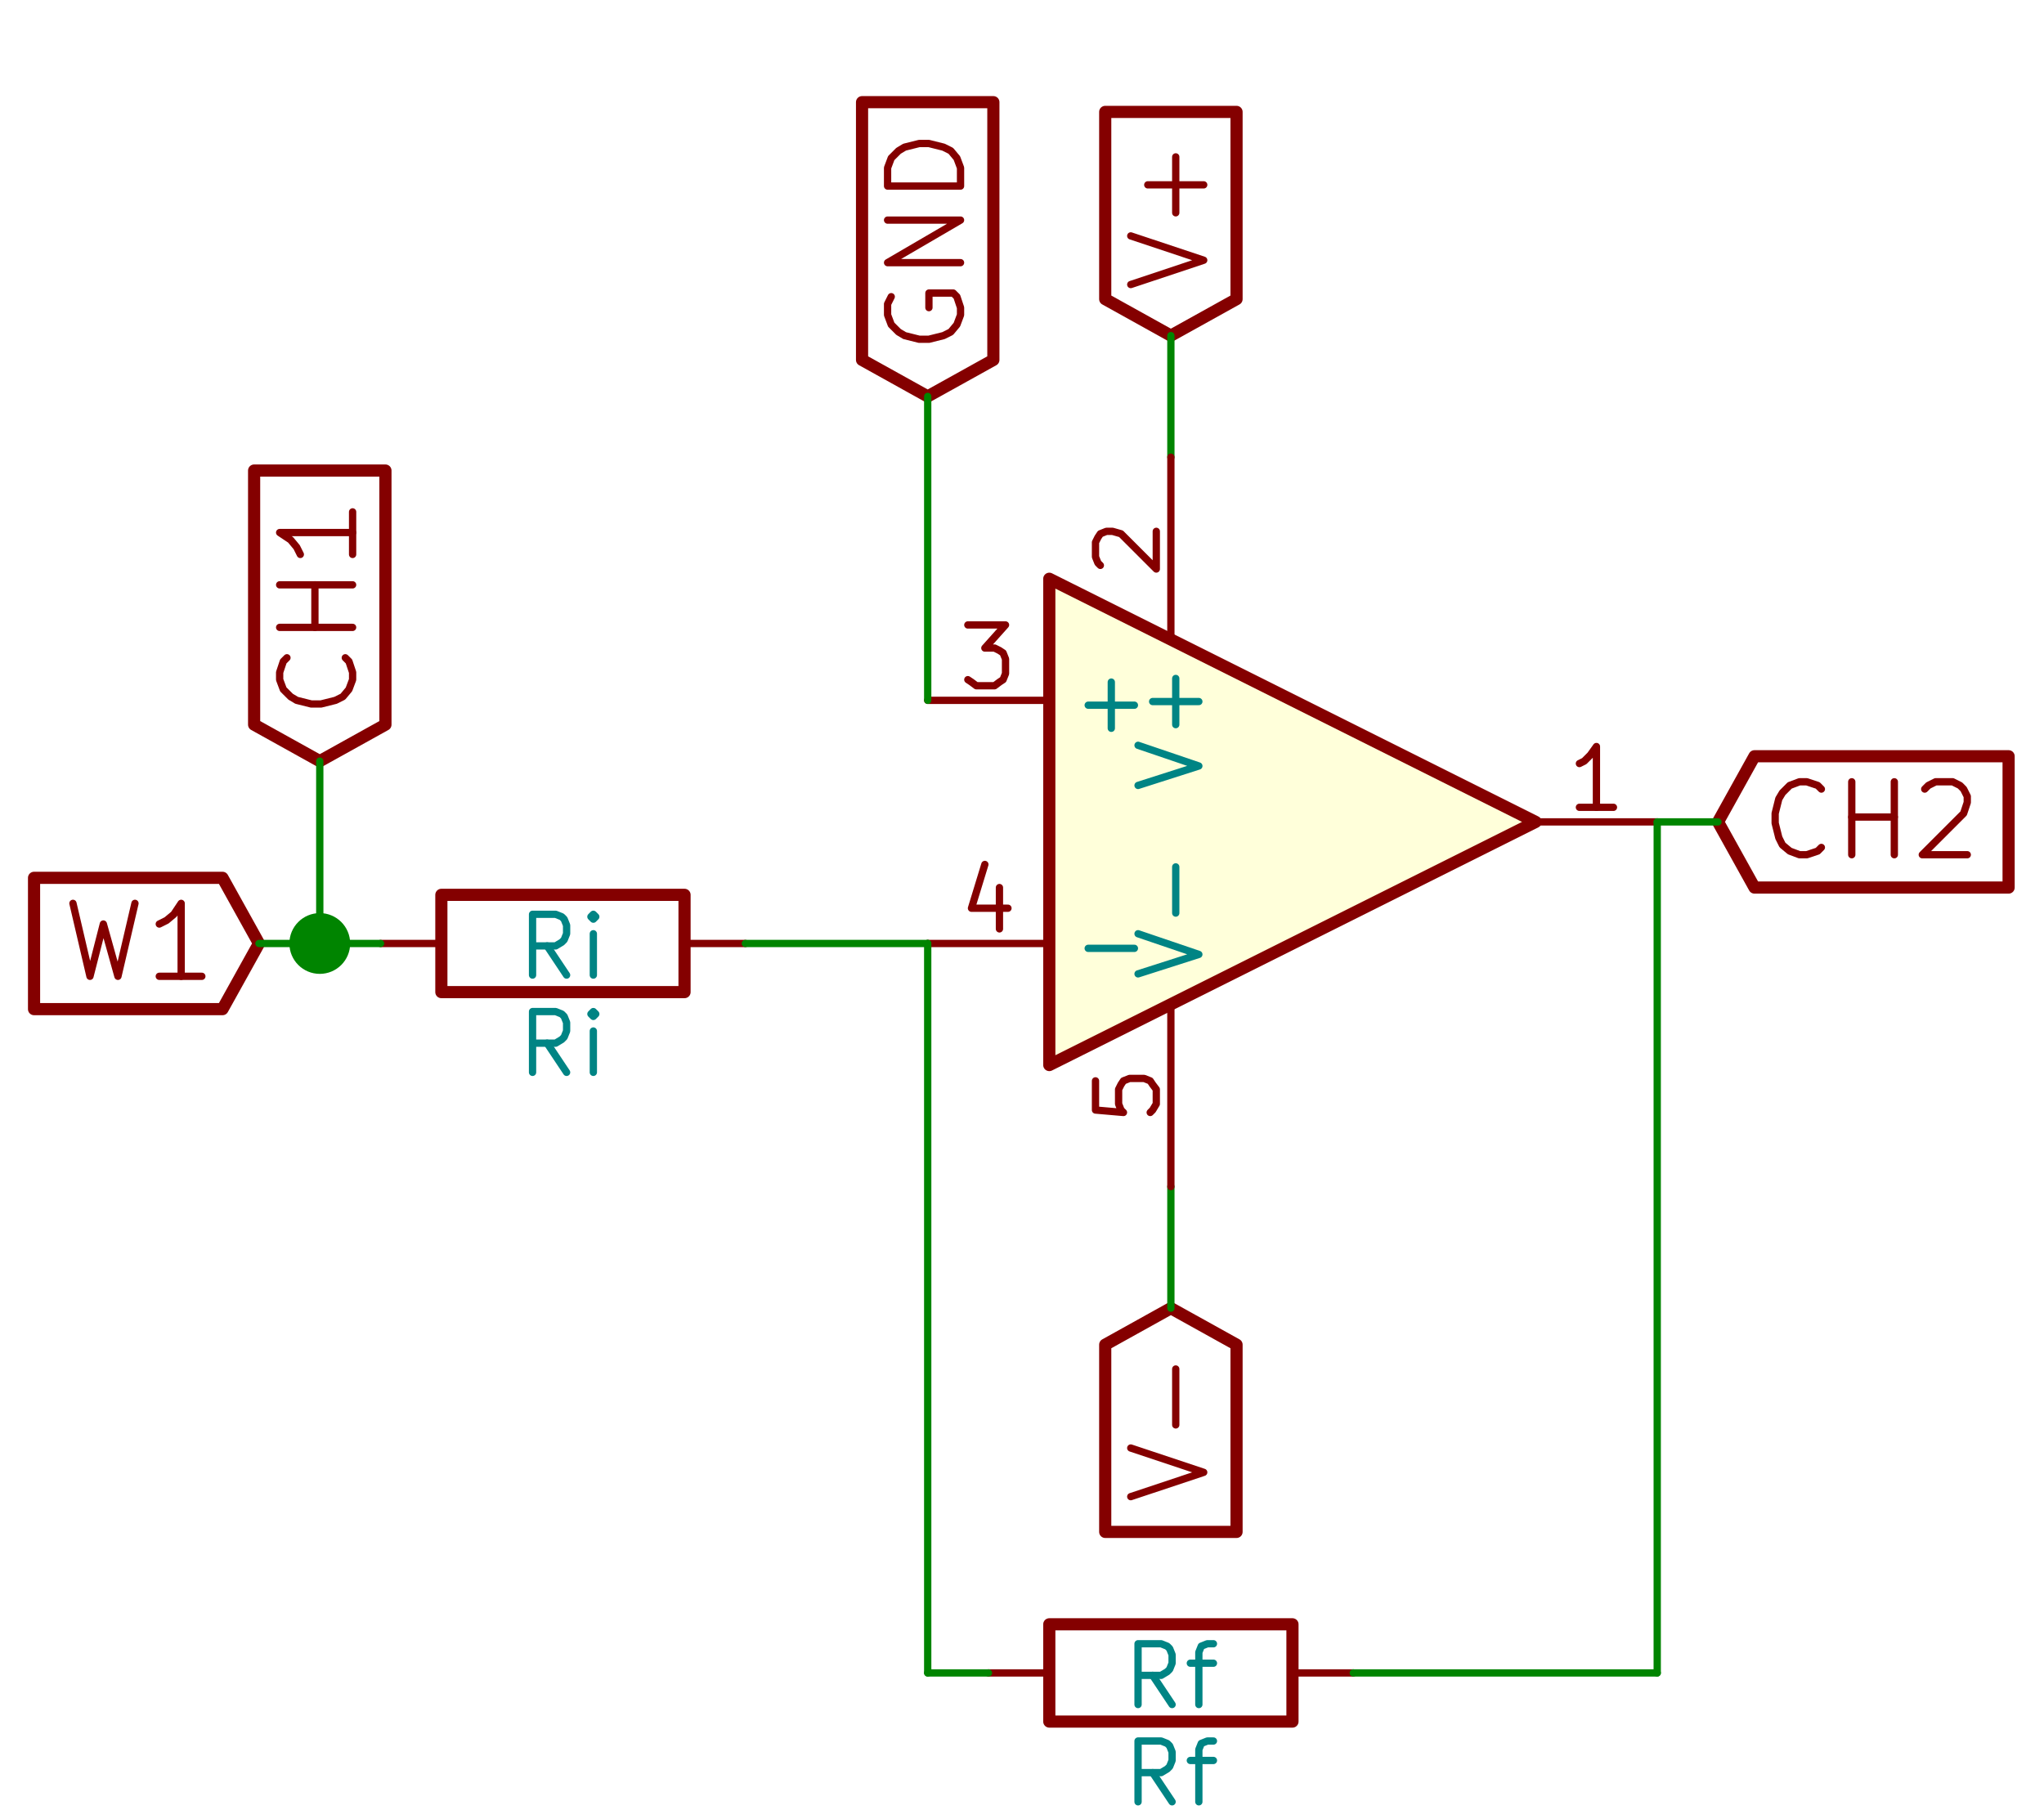
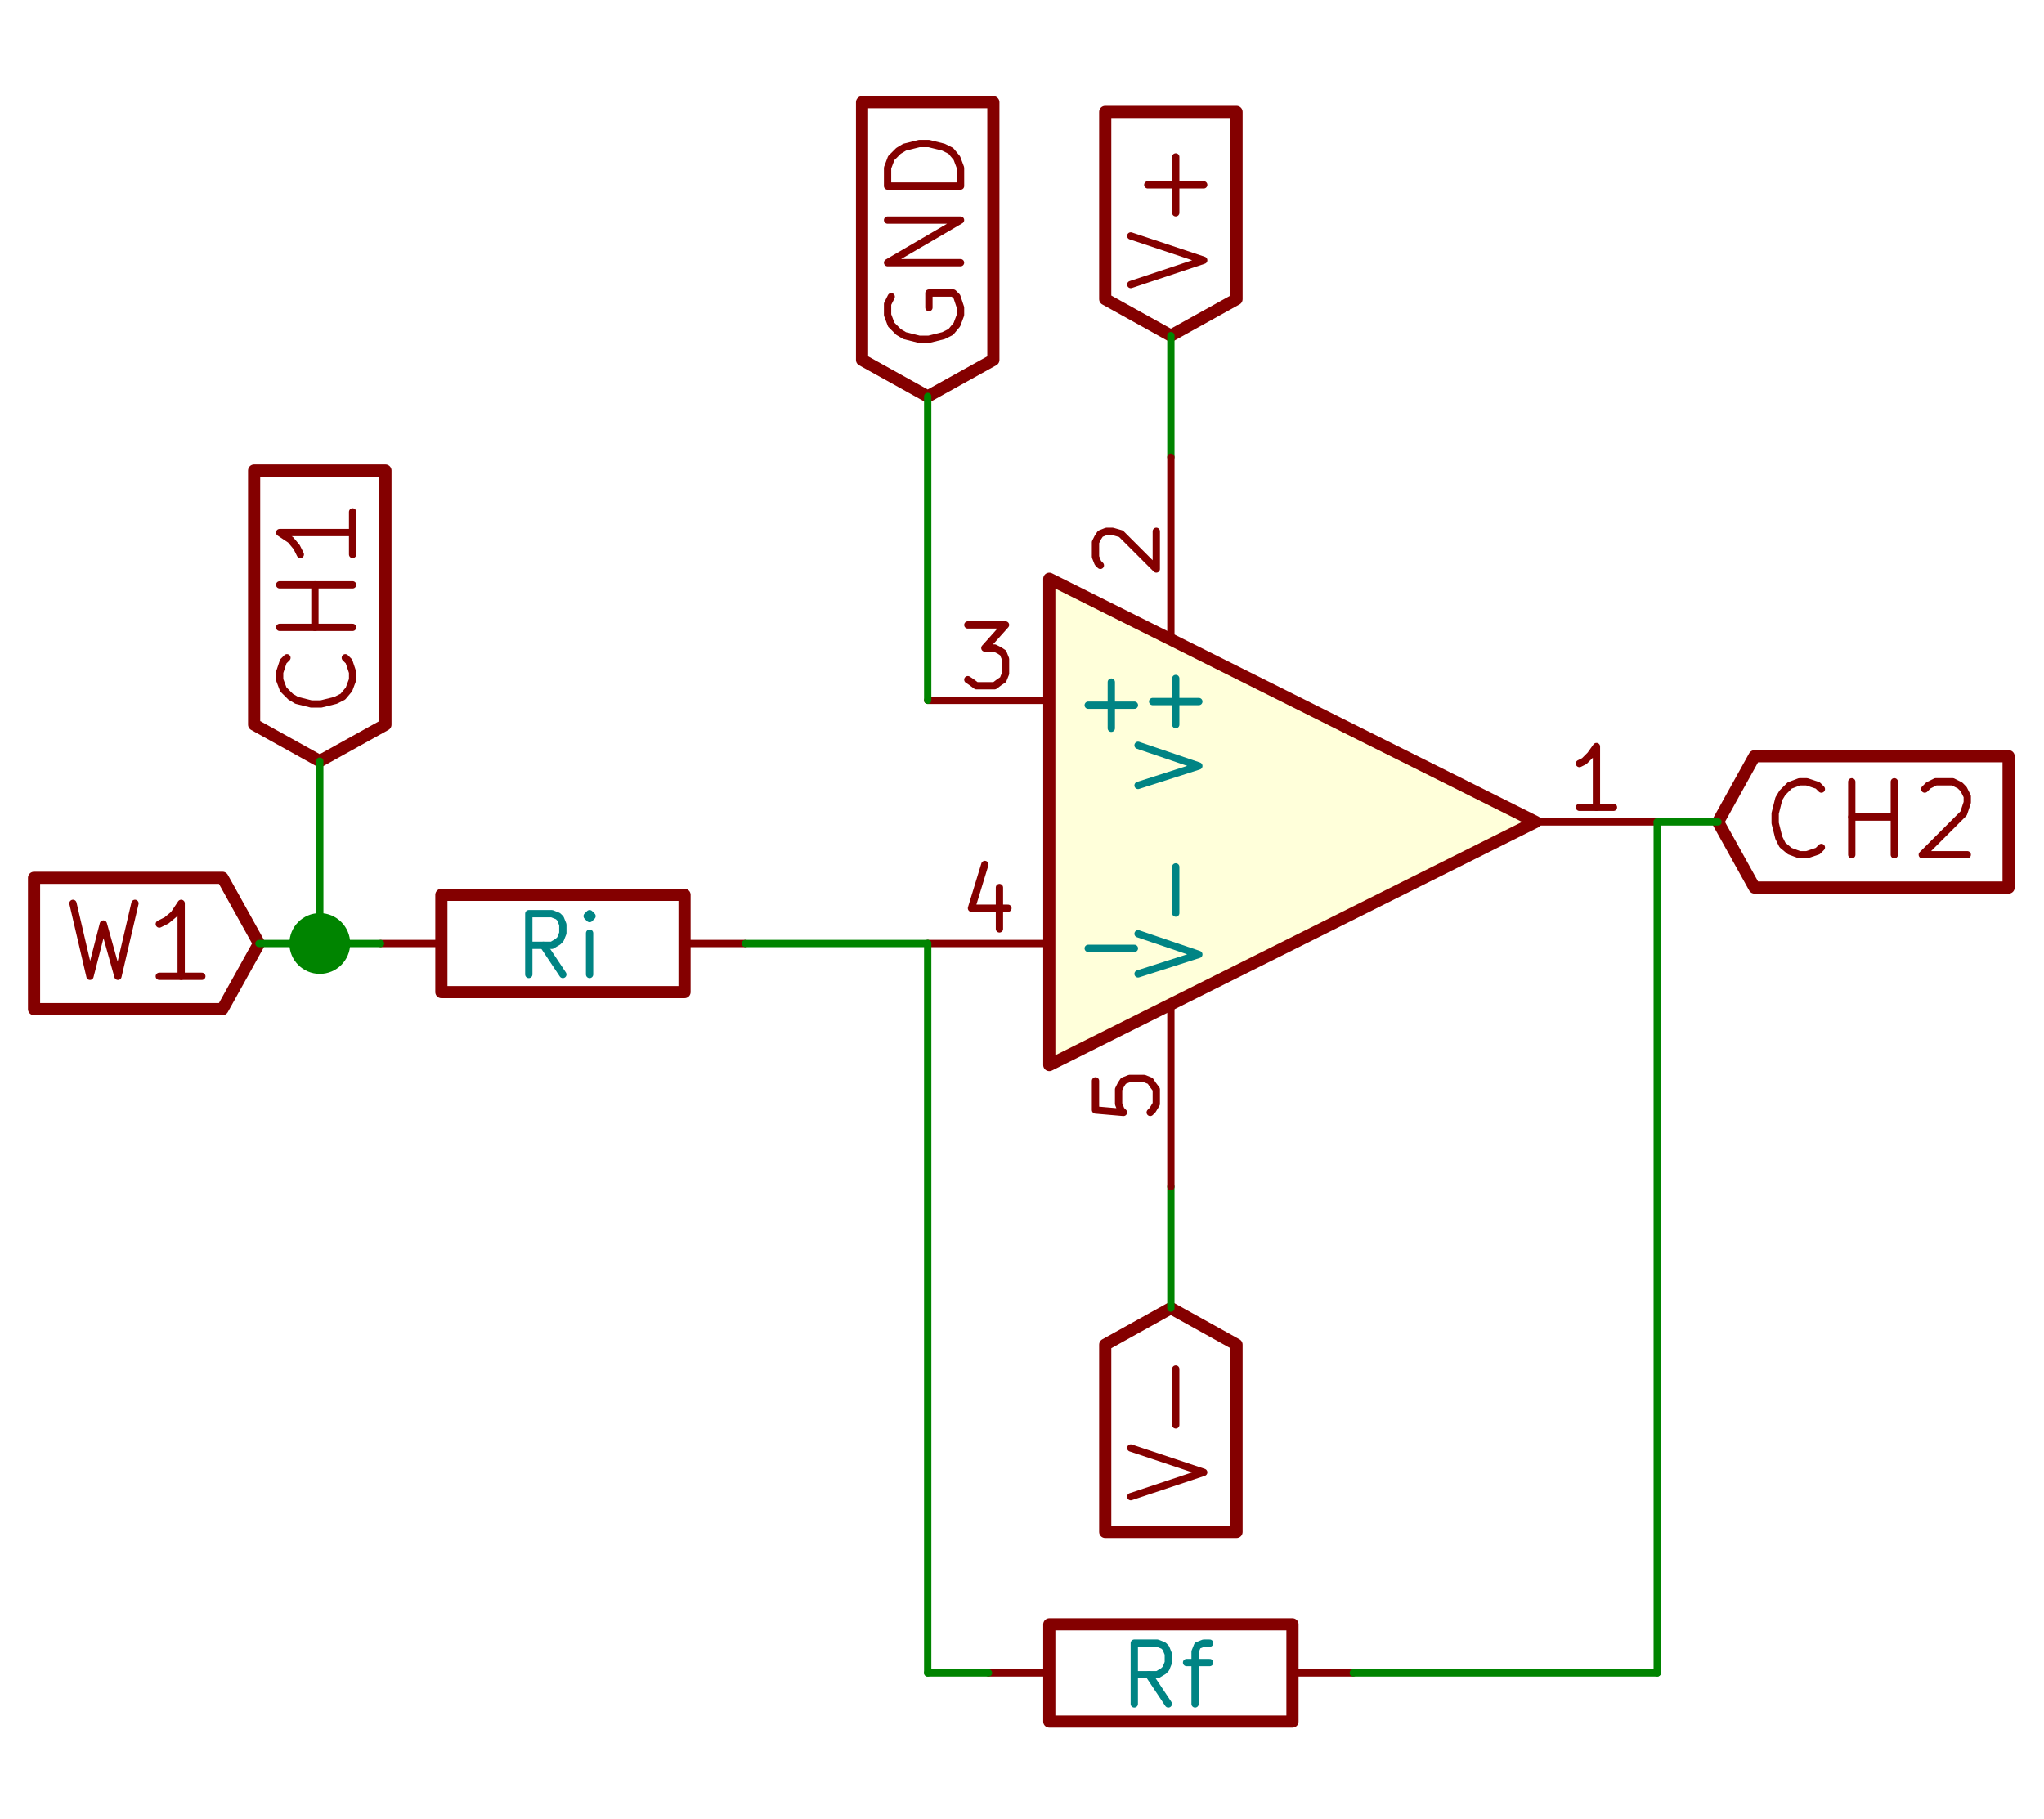
<svg xmlns="http://www.w3.org/2000/svg" version="1.1" width="42.7mm" height="38.001mm" viewBox="0 0 16811.114 14960.92" id="svg832">
  <defs id="defs836" />
  <g style="fill:#000000;fill-opacity:1;stroke:#000000;stroke-linecap:round;stroke-linejoin:round;stroke-opacity:1" id="g6" transform="translate(0,-67719.079)" />
  <g style="fill:#000000;fill-opacity:0;stroke:#000000;stroke-width:-10;stroke-linecap:round;stroke-linejoin:round;stroke-opacity:1" id="g8" transform="translate(0,-67719.079)" />
  <g style="fill:#840000;fill-opacity:0;stroke:#840000;stroke-width:-10;stroke-linecap:round;stroke-linejoin:round;stroke-opacity:1" id="g10" transform="translate(0,-67719.079)" />
  <g style="fill:#840000;fill-opacity:0;stroke:#840000;stroke-width:100;stroke-linecap:round;stroke-linejoin:round;stroke-opacity:1" id="g12" transform="translate(0,-67719.079)" />
  <g style="fill:#840000;fill-opacity:0;stroke:#840000;stroke-width:100;stroke-linecap:round;stroke-linejoin:round;stroke-opacity:1" id="g18" transform="translate(0,-67719.079)" />
  <g style="fill:#840000;fill-opacity:0;stroke:#840000;stroke-width:100;stroke-linecap:round;stroke-linejoin:round;stroke-opacity:1" id="g24" transform="translate(0,-67719.079)" />
  <g style="fill:#840000;fill-opacity:0;stroke:#840000;stroke-width:100;stroke-linecap:round;stroke-linejoin:round;stroke-opacity:1" id="g30" transform="translate(0,-67719.079)" />
  <g style="fill:#840000;fill-opacity:0;stroke:#840000;stroke-width:100;stroke-linecap:round;stroke-linejoin:round;stroke-opacity:1" id="g36" transform="translate(0,-67719.079)" />
  <g style="fill:#840000;fill-opacity:0;stroke:#840000;stroke-width:100;stroke-linecap:round;stroke-linejoin:round;stroke-opacity:1" id="g42" transform="translate(0,-67719.079)" />
  <g style="fill:#840000;fill-opacity:0;stroke:#840000;stroke-width:100;stroke-linecap:round;stroke-linejoin:round;stroke-opacity:1" id="g48" transform="translate(0,-67719.079)" />
  <g style="fill:#840000;fill-opacity:0;stroke:#840000;stroke-width:100;stroke-linecap:round;stroke-linejoin:round;stroke-opacity:1" id="g54" transform="translate(0,-67719.079)" />
  <g style="fill:#840000;fill-opacity:0;stroke:#840000;stroke-width:100;stroke-linecap:round;stroke-linejoin:round;stroke-opacity:1" id="g60" transform="translate(0,-67719.079)" />
  <g style="fill:#840000;fill-opacity:0;stroke:#840000;stroke-width:100;stroke-linecap:round;stroke-linejoin:round;stroke-opacity:1" id="g68" transform="translate(0,-67719.079)" />
  <g style="fill:#840000;fill-opacity:0;stroke:#840000;stroke-width:100;stroke-linecap:round;stroke-linejoin:round;stroke-opacity:1" id="g74" transform="translate(0,-67719.079)" />
  <g style="fill:#840000;fill-opacity:0;stroke:#840000;stroke-width:100;stroke-linecap:round;stroke-linejoin:round;stroke-opacity:1" id="g80" transform="translate(0,-67719.079)" />
  <g style="fill:#840000;fill-opacity:0;stroke:#840000;stroke-width:100;stroke-linecap:round;stroke-linejoin:round;stroke-opacity:1" id="g88" transform="translate(0,-67719.079)" />
  <g style="fill:#840000;fill-opacity:0;stroke:#840000;stroke-width:100;stroke-linecap:round;stroke-linejoin:round;stroke-opacity:1" id="g94" transform="translate(0,-67719.079)" />
  <g style="fill:#840000;fill-opacity:0;stroke:#840000;stroke-width:100;stroke-linecap:round;stroke-linejoin:round;stroke-opacity:1" id="g100" transform="translate(0,-67719.079)" />
  <g style="fill:#840000;fill-opacity:0;stroke:#840000;stroke-width:100;stroke-linecap:round;stroke-linejoin:round;stroke-opacity:1" id="g106" transform="translate(0,-67719.079)" />
  <g style="fill:#840000;fill-opacity:0;stroke:#840000;stroke-width:100;stroke-linecap:round;stroke-linejoin:round;stroke-opacity:1" id="g112" transform="translate(0,-67719.079)" />
  <g style="fill:#840000;fill-opacity:0;stroke:#840000;stroke-width:100;stroke-linecap:round;stroke-linejoin:round;stroke-opacity:1" id="g118" transform="translate(0,-67719.079)" />
  <g style="fill:#840000;fill-opacity:0;stroke:#840000;stroke-width:100;stroke-linecap:round;stroke-linejoin:round;stroke-opacity:1" id="g124" transform="translate(0,-67719.079)" />
  <g style="fill:#840000;fill-opacity:0;stroke:#840000;stroke-width:100;stroke-linecap:round;stroke-linejoin:round;stroke-opacity:1" id="g130" transform="translate(0,-67719.079)" />
  <g style="fill:#840000;fill-opacity:0;stroke:#840000;stroke-width:100;stroke-linecap:round;stroke-linejoin:round;stroke-opacity:1" id="g138" transform="translate(0,-67719.079)" />
  <g style="fill:#840000;fill-opacity:0;stroke:#840000;stroke-width:100;stroke-linecap:round;stroke-linejoin:round;stroke-opacity:1" id="g144" transform="translate(0,-67719.079)" />
  <g style="fill:#840000;fill-opacity:0;stroke:#840000;stroke-width:100;stroke-linecap:round;stroke-linejoin:round;stroke-opacity:1" id="g150" transform="translate(0,-67719.079)" />
  <g style="fill:#840000;fill-opacity:0;stroke:#840000;stroke-width:100;stroke-linecap:round;stroke-linejoin:round;stroke-opacity:1" id="g158" transform="translate(0,-67719.079)" />
  <g style="fill:#840000;fill-opacity:0;stroke:#840000;stroke-width:100;stroke-linecap:round;stroke-linejoin:round;stroke-opacity:1" id="g164" transform="translate(0,-67719.079)" />
  <g style="fill:#840000;fill-opacity:0;stroke:#840000;stroke-width:100;stroke-linecap:round;stroke-linejoin:round;stroke-opacity:1" id="g170" transform="translate(0,-67719.079)" />
  <g style="fill:#840000;fill-opacity:0;stroke:#840000;stroke-width:100;stroke-linecap:round;stroke-linejoin:round;stroke-opacity:1" id="g176" transform="translate(0,-67719.079)" />
  <g style="fill:#840000;fill-opacity:0;stroke:#840000;stroke-width:100;stroke-linecap:round;stroke-linejoin:round;stroke-opacity:1" id="g182" transform="translate(0,-67719.079)" />
  <g style="fill:#840000;fill-opacity:0;stroke:#840000;stroke-width:100;stroke-linecap:round;stroke-linejoin:round;stroke-opacity:1" id="g188" transform="translate(0,-67719.079)" />
  <g style="fill:#840000;fill-opacity:0;stroke:#840000;stroke-width:100;stroke-linecap:round;stroke-linejoin:round;stroke-opacity:1" id="g196" transform="translate(0,-67719.079)" />
  <g style="fill:#840000;fill-opacity:0;stroke:#840000;stroke-width:100;stroke-linecap:round;stroke-linejoin:round;stroke-opacity:1" id="g202" transform="translate(0,-67719.079)" />
  <g style="fill:#840000;fill-opacity:0;stroke:#840000;stroke-width:100;stroke-linecap:round;stroke-linejoin:round;stroke-opacity:1" id="g208" transform="translate(0,-67719.079)" />
  <g style="fill:#840000;fill-opacity:0;stroke:#840000;stroke-width:100;stroke-linecap:round;stroke-linejoin:round;stroke-opacity:1" id="g214" transform="translate(0,-67719.079)" />
  <g style="fill:#840000;fill-opacity:0;stroke:#840000;stroke-width:100;stroke-linecap:round;stroke-linejoin:round;stroke-opacity:1" id="g220" transform="translate(0,-67719.079)" />
  <g style="fill:#840000;fill-opacity:0;stroke:#840000;stroke-width:100;stroke-linecap:round;stroke-linejoin:round;stroke-opacity:1" id="g226" transform="translate(0,-67719.079)" />
  <g style="fill:#840000;fill-opacity:0;stroke:#840000;stroke-width:100;stroke-linecap:round;stroke-linejoin:round;stroke-opacity:1" id="g232" transform="translate(0,-67719.079)" />
  <g style="fill:#840000;fill-opacity:0;stroke:#840000;stroke-width:100;stroke-linecap:round;stroke-linejoin:round;stroke-opacity:1" id="g240" transform="translate(0,-67719.079)" />
  <g style="fill:#840000;fill-opacity:0;stroke:#840000;stroke-width:100;stroke-linecap:round;stroke-linejoin:round;stroke-opacity:1" id="g246" transform="translate(0,-67719.079)" />
  <g style="fill:#840000;fill-opacity:0;stroke:#840000;stroke-width:100;stroke-linecap:round;stroke-linejoin:round;stroke-opacity:1" id="g252" transform="translate(0,-67719.079)" />
  <g style="fill:#840000;fill-opacity:0;stroke:#840000;stroke-width:100;stroke-linecap:round;stroke-linejoin:round;stroke-opacity:1" id="g258" transform="translate(0,-67719.079)" />
  <g style="fill:#840000;fill-opacity:0;stroke:#840000;stroke-width:100;stroke-linecap:round;stroke-linejoin:round;stroke-opacity:1" id="g278" transform="translate(0,-67719.079)" />
  <g style="fill:#840000;fill-opacity:0;stroke:#840000;stroke-width:100;stroke-linecap:round;stroke-linejoin:round;stroke-opacity:1" id="g284" transform="translate(0,-67719.079)" />
  <g style="fill:#840000;fill-opacity:0;stroke:#840000;stroke-width:100;stroke-linecap:round;stroke-linejoin:round;stroke-opacity:1" id="g356" transform="translate(0,-67719.079)" />
  <g style="fill:#840000;fill-opacity:0;stroke:#840000;stroke-width:100;stroke-linecap:round;stroke-linejoin:round;stroke-opacity:1" id="g362" transform="translate(0,-67719.079)" />
  <g style="fill:#840000;fill-opacity:0;stroke:#840000;stroke-width:100;stroke-linecap:round;stroke-linejoin:round;stroke-opacity:1" id="g378" transform="translate(0,-67719.079)" />
  <g style="fill:#840000;fill-opacity:0;stroke:#840000;stroke-width:100;stroke-linecap:round;stroke-linejoin:round;stroke-opacity:1" id="g404" transform="translate(0,-67719.079)" />
  <g style="fill:#840000;fill-opacity:0;stroke:#840000;stroke-width:100;stroke-linecap:round;stroke-linejoin:round;stroke-opacity:1" id="g428" transform="translate(0,-67719.079)" />
  <g style="fill:#840000;fill-opacity:0;stroke:#840000;stroke-width:100;stroke-linecap:round;stroke-linejoin:round;stroke-opacity:1" id="g434" transform="translate(0,-67719.079)" />
  <g style="fill:#840000;fill-opacity:0;stroke:#840000;stroke-width:100;stroke-linecap:round;stroke-linejoin:round;stroke-opacity:1" id="g458" transform="translate(0,-67719.079)" />
  <g style="fill:#840000;fill-opacity:0;stroke:#840000;stroke-width:100;stroke-linecap:round;stroke-linejoin:round;stroke-opacity:1" id="g500" transform="translate(0,-67719.079)" />
  <g style="fill:#840000;fill-opacity:0;stroke:#840000;stroke-width:100;stroke-linecap:round;stroke-linejoin:round;stroke-opacity:1" id="g506" transform="translate(0,-67719.079)" />
  <g style="fill:#840000;fill-opacity:0;stroke:#840000;stroke-width:100;stroke-linecap:round;stroke-linejoin:round;stroke-opacity:1" id="g530" transform="translate(0,-67719.079)" />
  <g style="fill:#840000;fill-opacity:0;stroke:#840000;stroke-width:100;stroke-linecap:round;stroke-linejoin:round;stroke-opacity:1" id="g536" transform="translate(0,-67719.079)" />
  <g style="fill:#840000;fill-opacity:0;stroke:#840000;stroke-width:60;stroke-linecap:round;stroke-linejoin:round;stroke-opacity:1" id="g550" transform="translate(0,-67719.079)" />
  <g style="fill:#840000;fill-opacity:0;stroke:#840000;stroke-width:60;stroke-linecap:round;stroke-linejoin:round;stroke-opacity:1" id="g598" transform="translate(0,-67719.079)" />
  <g style="fill:#008400;fill-opacity:0;stroke:#008400;stroke-width:0;stroke-linecap:round;stroke-linejoin:round;stroke-opacity:1" id="g604" transform="translate(0,-67719.079)" />
  <g style="fill:#840000;fill-opacity:0;stroke:#840000;stroke-width:0;stroke-linecap:round;stroke-linejoin:round;stroke-opacity:1" id="g606" transform="translate(0,-67719.079)" />
  <g style="fill:#ffffc2;fill-opacity:0;stroke:#ffffc2;stroke-width:0;stroke-linecap:round;stroke-linejoin:round;stroke-opacity:1" id="g608" transform="translate(0,-67719.079)" />
  <g style="fill:#840000;fill-opacity:0.6;stroke:#840000;stroke-width:0;stroke-linecap:round;stroke-linejoin:round;stroke-opacity:1" id="g614" transform="translate(0,-67719.079)" />
  <g style="fill:#840000;fill-opacity:0;stroke:#840000;stroke-width:0;stroke-linecap:round;stroke-linejoin:round;stroke-opacity:1" id="g720" transform="translate(0,-67719.079)" />
  <g style="fill:#008484;fill-opacity:0;stroke:#008484;stroke-width:0;stroke-linecap:round;stroke-linejoin:round;stroke-opacity:1" id="g750" transform="translate(0,-67719.079)" />
  <g style="fill:#840000;fill-opacity:0;stroke:#840000;stroke-width:0;stroke-linecap:round;stroke-linejoin:round;stroke-opacity:1" id="g752" transform="translate(0,-67719.079)" />
  <g style="fill:#008400;fill-opacity:0;stroke:#008400;stroke-width:0;stroke-linecap:round;stroke-linejoin:round;stroke-opacity:1" id="g798" transform="translate(0,-67719.079)" />
  <g style="fill:#008400;fill-opacity:1;stroke:#008400;stroke-width:60;stroke-linecap:round;stroke-linejoin:round;stroke-opacity:1" id="g804" transform="translate(0,-67719.079)" />
  <g style="fill:#840000;fill-opacity:0;stroke:#840000;stroke-width:60;stroke-linecap:round;stroke-linejoin:round;stroke-opacity:1" id="g826" transform="translate(0,-67719.079)" />
-   <g id="g1241" transform="translate(-14758.027,-9124.892)">
-     <path d="m 24058.063,21435.228 600,-200 -600,-200" id="path540" style="fill:#840000;fill-opacity:0;stroke:#840000;stroke-width:60;stroke-linecap:round;stroke-linejoin:round;stroke-opacity:1" />
-     <path d="m 24428.063,20845.228 v -460" id="path542" style="fill:#840000;fill-opacity:0;stroke:#840000;stroke-width:60;stroke-linecap:round;stroke-linejoin:round;stroke-opacity:1" />
-     <g transform="translate(5388.063,-1114.772)" id="g548" style="fill:#840000;fill-opacity:0;stroke:#840000;stroke-width:100;stroke-linecap:round;stroke-linejoin:round;stroke-opacity:1">
+   <g id="g1202">
+     <path d="m 9300.036,12310.336 600,-200 -600,-200" id="path540" style="fill:#840000;fill-opacity:0;stroke:#840000;stroke-width:60;stroke-linecap:round;stroke-linejoin:round;stroke-opacity:1" />
+     <path d="m 9670.036,11720.336 v -460" id="path542" style="fill:#840000;fill-opacity:0;stroke:#840000;stroke-width:60;stroke-linecap:round;stroke-linejoin:round;stroke-opacity:1" />
+     <g transform="translate(-9369.964,-10239.664)" id="g548" style="fill:#840000;fill-opacity:0;stroke:#840000;stroke-width:100;stroke-linecap:round;stroke-linejoin:round;stroke-opacity:1">
      <polyline id="polyline546" points="19000,21000 18460,21300 18460,22840 19000,22840 19540,22840 19540,21300 19000,21000 " fill="none;" />
    </g>
-     <g transform="translate(5388.063,-1114.772)" id="g554" style="fill:#008400;fill-opacity:0;stroke:#008400;stroke-width:60;stroke-linecap:round;stroke-linejoin:round;stroke-opacity:1">
+     <g transform="translate(-9369.964,-10239.664)" id="g554" style="fill:#008400;fill-opacity:0;stroke:#008400;stroke-width:60;stroke-linecap:round;stroke-linejoin:round;stroke-opacity:1">
      <path id="path552" d="m 19000,20000 v 1000" />
    </g>
-     <g transform="translate(5388.063,-1114.772)" id="g568" style="fill:#840000;fill-opacity:0;stroke:#840000;stroke-width:60;stroke-linecap:round;stroke-linejoin:round;stroke-opacity:1">
-       <path id="path556" d="m 12210,15650 30,30 30,90 v 60 l -30,80 -50,60 -60,30 -120,30 h -80 l -120,-30 -50,-30 -60,-60 -30,-80 v -60 l 30,-90 30,-30" />
-       <path id="path558" d="m 12270,15400 h -600" />
-       <path id="path560" d="m 11960,15400 v -350" />
-       <path id="path562" d="m 12270,15050 h -600" />
-       <path id="path564" d="m 12270,14450 v 350" />
-       <path id="path566" d="m 12270,14620 h -600 l 90,60 50,60 30,60" />
-     </g>
-     <g transform="translate(5388.063,-1114.772)" id="g572" style="fill:#840000;fill-opacity:0;stroke:#840000;stroke-width:100;stroke-linecap:round;stroke-linejoin:round;stroke-opacity:1">
+     <path d="m 2840.036,5410.336 30,30 30,90 v 60 l -30,80 -50,60 -60,30 -120,30 h -80 l -120,-30 -50,-30 -60,-60 -30,-80 v -60 l 30,-90 30,-30" id="path556" style="fill:#840000;fill-opacity:0;stroke:#840000;stroke-width:60;stroke-linecap:round;stroke-linejoin:round;stroke-opacity:1" />
+     <path d="m 2900.036,5160.336 h -600" id="path558" style="fill:#840000;fill-opacity:0;stroke:#840000;stroke-width:60;stroke-linecap:round;stroke-linejoin:round;stroke-opacity:1" />
+     <path d="m 2590.036,5160.336 v -350" id="path560" style="fill:#840000;fill-opacity:0;stroke:#840000;stroke-width:60;stroke-linecap:round;stroke-linejoin:round;stroke-opacity:1" />
+     <path d="m 2900.036,4810.336 h -600" id="path562" style="fill:#840000;fill-opacity:0;stroke:#840000;stroke-width:60;stroke-linecap:round;stroke-linejoin:round;stroke-opacity:1" />
+     <path d="m 2900.036,4210.336 v 350" id="path564" style="fill:#840000;fill-opacity:0;stroke:#840000;stroke-width:60;stroke-linecap:round;stroke-linejoin:round;stroke-opacity:1" />
+     <path d="m 2900.036,4380.336 h -600 l 90,60 50,60 30,60" id="path566" style="fill:#840000;fill-opacity:0;stroke:#840000;stroke-width:60;stroke-linecap:round;stroke-linejoin:round;stroke-opacity:1" />
+     <g transform="translate(-9369.964,-10239.664)" id="g572" style="fill:#840000;fill-opacity:0;stroke:#840000;stroke-width:100;stroke-linecap:round;stroke-linejoin:round;stroke-opacity:1">
      <polyline id="polyline570" points="12000,16500 12540,16200 12540,14110 12000,14110 11460,14110 11460,16200 12000,16500 " fill="none;" />
    </g>
-     <g transform="translate(5388.063,-1114.772)" id="g580" style="fill:#840000;fill-opacity:0;stroke:#840000;stroke-width:60;stroke-linecap:round;stroke-linejoin:round;stroke-opacity:1">
+     <g transform="translate(-9369.964,-10239.664)" id="g580" style="fill:#840000;fill-opacity:0;stroke:#840000;stroke-width:60;stroke-linecap:round;stroke-linejoin:round;stroke-opacity:1">
      <path id="path574" d="m 9970,17670 140,600 110,-430 120,430 140,-600" />
      <path id="path576" d="m 11030,18270 h -350" />
      <path id="path578" d="m 10860,18270 v -600 l -60,90 -60,50 -60,30" />
    </g>
-     <g transform="translate(5388.063,-1114.772)" id="g584" style="fill:#840000;fill-opacity:0;stroke:#840000;stroke-width:100;stroke-linecap:round;stroke-linejoin:round;stroke-opacity:1">
+     <g transform="translate(-9369.964,-10239.664)" id="g584" style="fill:#840000;fill-opacity:0;stroke:#840000;stroke-width:100;stroke-linecap:round;stroke-linejoin:round;stroke-opacity:1">
      <polyline id="polyline582" points="11500,18000 11200,17460 9650,17460 9650,18000 9650,18540 11200,18540 11500,18000 " fill="none;" />
    </g>
-     <g transform="translate(5388.063,-1114.772)" id="g592" style="fill:#840000;fill-opacity:0;stroke:#840000;stroke-width:60;stroke-linecap:round;stroke-linejoin:round;stroke-opacity:1">
+     <g transform="translate(-9369.964,-10239.664)" id="g592" style="fill:#840000;fill-opacity:0;stroke:#840000;stroke-width:60;stroke-linecap:round;stroke-linejoin:round;stroke-opacity:1">
      <path id="path586" d="m 18670,12580 600,-200 -600,-200" />
      <path id="path588" d="m 19040,11990 v -460" />
      <path id="path590" d="m 19270,11760 h -460" />
    </g>
-     <g transform="translate(5388.063,-1114.772)" id="g596" style="fill:#840000;fill-opacity:0;stroke:#840000;stroke-width:100;stroke-linecap:round;stroke-linejoin:round;stroke-opacity:1">
+     <g transform="translate(-9369.964,-10239.664)" id="g596" style="fill:#840000;fill-opacity:0;stroke:#840000;stroke-width:100;stroke-linecap:round;stroke-linejoin:round;stroke-opacity:1">
      <polyline id="polyline594" points="19000,13000 19540,12700 19540,11160 19000,11160 18460,11160 18460,12700 19000,13000 " fill="none;" />
    </g>
-     <g transform="translate(5388.063,-1114.772)" id="g602" style="fill:#008400;fill-opacity:0;stroke:#008400;stroke-width:60;stroke-linecap:round;stroke-linejoin:round;stroke-opacity:1">
+     <g transform="translate(-9369.964,-10239.664)" id="g602" style="fill:#008400;fill-opacity:0;stroke:#008400;stroke-width:60;stroke-linecap:round;stroke-linejoin:round;stroke-opacity:1">
      <path id="path600" d="m 19000,13000 v 1000" />
    </g>
-     <g transform="translate(5388.063,-1114.772)" id="g612" style="fill:#ffffc2;fill-opacity:0.6;stroke:#ffffc2;stroke-width:0;stroke-linecap:round;stroke-linejoin:round;stroke-opacity:1">
+     <g transform="translate(-9369.964,-10239.664)" id="g612" style="fill:#ffffc2;fill-opacity:0.6;stroke:#ffffc2;stroke-width:0;stroke-linecap:round;stroke-linejoin:round;stroke-opacity:1">
      <polyline id="polyline610" points="18000,15000 22000,17000 18000,19000 18000,15000 " style="fill-rule:evenodd" />
    </g>
-     <g transform="translate(5388.063,-1114.772)" id="g618" style="fill:#840000;fill-opacity:0;stroke:#840000;stroke-width:100;stroke-linecap:round;stroke-linejoin:round;stroke-opacity:1">
+     <g transform="translate(-9369.964,-10239.664)" id="g618" style="fill:#840000;fill-opacity:0;stroke:#840000;stroke-width:100;stroke-linecap:round;stroke-linejoin:round;stroke-opacity:1">
      <polyline id="polyline616" points="18000,15000 22000,17000 18000,19000 18000,15000 " fill="none;" />
    </g>
-     <g transform="translate(5388.063,-1114.772)" id="g622" style="fill:#840000;fill-opacity:0;stroke:#840000;stroke-width:60;stroke-linecap:round;stroke-linejoin:round;stroke-opacity:1">
+     <g transform="translate(-9369.964,-10239.664)" id="g622" style="fill:#840000;fill-opacity:0;stroke:#840000;stroke-width:60;stroke-linecap:round;stroke-linejoin:round;stroke-opacity:1">
      <path id="path620" d="M 19000,15500 V 14000" />
    </g>
-     <g transform="translate(5388.063,-1114.772)" id="g630" style="fill:#008484;fill-opacity:0;stroke:#008484;stroke-width:60;stroke-linecap:round;stroke-linejoin:round;stroke-opacity:1">
+     <g transform="translate(-9369.964,-10239.664)" id="g630" style="fill:#008484;fill-opacity:0;stroke:#008484;stroke-width:60;stroke-linecap:round;stroke-linejoin:round;stroke-opacity:1">
      <path id="path624" d="m 18730,16700 500,-160 -500,-170" />
      <path id="path626" d="m 19040,16200 v -380" />
      <path id="path628" d="m 19230,16010 h -380" />
    </g>
-     <g transform="translate(5388.063,-1114.772)" id="g636" style="fill:#840000;fill-opacity:0;stroke:#840000;stroke-width:60;stroke-linecap:round;stroke-linejoin:round;stroke-opacity:1">
+     <g transform="translate(-9369.964,-10239.664)" id="g636" style="fill:#840000;fill-opacity:0;stroke:#840000;stroke-width:60;stroke-linecap:round;stroke-linejoin:round;stroke-opacity:1">
      <path id="path632" d="m 18420,14890 -20,-20 -20,-50 v -120 l 20,-40 20,-30 50,-20 h 50 l 70,20 290,290 v -310" />
      <path id="path634" d="m 19000,18500 v 1500" />
    </g>
-     <g transform="translate(5388.063,-1114.772)" id="g642" style="fill:#008484;fill-opacity:0;stroke:#008484;stroke-width:60;stroke-linecap:round;stroke-linejoin:round;stroke-opacity:1">
+     <g transform="translate(-9369.964,-10239.664)" id="g642" style="fill:#008484;fill-opacity:0;stroke:#008484;stroke-width:60;stroke-linecap:round;stroke-linejoin:round;stroke-opacity:1">
      <path id="path638" d="m 18730,18250 500,-160 -500,-170" />
      <path id="path640" d="m 19040,17750 v -380" />
    </g>
-     <g transform="translate(5388.063,-1114.772)" id="g654" style="fill:#840000;fill-opacity:0;stroke:#840000;stroke-width:60;stroke-linecap:round;stroke-linejoin:round;stroke-opacity:1">
+     <g transform="translate(-9369.964,-10239.664)" id="g654" style="fill:#840000;fill-opacity:0;stroke:#840000;stroke-width:60;stroke-linecap:round;stroke-linejoin:round;stroke-opacity:1">
      <path id="path644" d="m 18380,19130 v 240 l 230,20 -20,-20 -20,-50 v -120 l 20,-40 20,-30 50,-20 h 120 l 50,20 20,30 30,40 v 120 l -30,50 -20,20" />
      <path id="path646" d="m 22000,17000 h 1000" />
      <path id="path648" d="m 22640,16880 h -280" />
      <path id="path650" d="m 22500,16880 v -500 l -50,70 -50,50 -40,20" />
      <path id="path652" d="M 18000,16000 H 17000" />
    </g>
-     <g transform="translate(5388.063,-1114.772)" id="g660" style="fill:#008484;fill-opacity:0;stroke:#008484;stroke-width:60;stroke-linecap:round;stroke-linejoin:round;stroke-opacity:1">
+     <g transform="translate(-9369.964,-10239.664)" id="g660" style="fill:#008484;fill-opacity:0;stroke:#008484;stroke-width:60;stroke-linecap:round;stroke-linejoin:round;stroke-opacity:1">
      <path id="path656" d="m 18320,16040 h 380" />
      <path id="path658" d="m 18510,16230 v -380" />
    </g>
-     <g transform="translate(5388.063,-1114.772)" id="g666" style="fill:#840000;fill-opacity:0;stroke:#840000;stroke-width:60;stroke-linecap:round;stroke-linejoin:round;stroke-opacity:1">
+     <g transform="translate(-9369.964,-10239.664)" id="g666" style="fill:#840000;fill-opacity:0;stroke:#840000;stroke-width:60;stroke-linecap:round;stroke-linejoin:round;stroke-opacity:1">
      <path id="path662" d="m 17330,15380 h 310 l -170,190 h 80 l 40,20 30,20 20,50 v 120 l -20,50 -30,20 -40,30 h -150 l -40,-30 -30,-20" />
      <path id="path664" d="M 18000,18000 H 17000" />
    </g>
-     <g transform="translate(5388.063,-1114.772)" id="g670" style="fill:#008484;fill-opacity:0;stroke:#008484;stroke-width:60;stroke-linecap:round;stroke-linejoin:round;stroke-opacity:1">
+     <g transform="translate(-9369.964,-10239.664)" id="g670" style="fill:#008484;fill-opacity:0;stroke:#008484;stroke-width:60;stroke-linecap:round;stroke-linejoin:round;stroke-opacity:1">
      <path id="path668" d="m 18320,18040 h 380" />
    </g>
-     <g transform="translate(5388.063,-1114.772)" id="g676" style="fill:#840000;fill-opacity:0;stroke:#840000;stroke-width:60;stroke-linecap:round;stroke-linejoin:round;stroke-opacity:1">
+     <g transform="translate(-9369.964,-10239.664)" id="g676" style="fill:#840000;fill-opacity:0;stroke:#840000;stroke-width:60;stroke-linecap:round;stroke-linejoin:round;stroke-opacity:1">
      <path id="path672" d="m 17590,17540 v 340" />
      <path id="path674" d="m 17470,17350 -110,360 h 300" />
    </g>
-     <g transform="translate(5388.063,-1114.772)" id="g714" style="fill:#840000;fill-opacity:0;stroke:#840000;stroke-width:60;stroke-linecap:round;stroke-linejoin:round;stroke-opacity:1">
+     <g transform="translate(-9369.964,-10239.664)" id="g714" style="fill:#840000;fill-opacity:0;stroke:#840000;stroke-width:60;stroke-linecap:round;stroke-linejoin:round;stroke-opacity:1">
      <path id="path708" d="m 16700,12680 -30,60 v 90 l 30,80 60,60 50,30 120,30 h 80 l 120,-30 60,-30 50,-60 30,-80 v -60 l -30,-90 -30,-30 h -200 v 120" />
      <path id="path710" d="m 17270,12400 h -600 l 600,-350 h -600" />
      <path id="path712" d="m 17270,11770 h -600 v -150 l 30,-80 60,-60 50,-30 120,-30 h 80 l 120,30 60,30 50,60 30,80 v 150" />
    </g>
-     <g transform="translate(5388.063,-1114.772)" id="g718" style="fill:#840000;fill-opacity:0;stroke:#840000;stroke-width:100;stroke-linecap:round;stroke-linejoin:round;stroke-opacity:1">
+     <g transform="translate(-9369.964,-10239.664)" id="g718" style="fill:#840000;fill-opacity:0;stroke:#840000;stroke-width:100;stroke-linecap:round;stroke-linejoin:round;stroke-opacity:1">
      <polyline id="polyline716" points="17000,13500 17540,13200 17540,11080 17000,11080 16460,11080 16460,13200 17000,13500 " fill="none;" />
    </g>
-     <g transform="translate(5388.063,-1114.772)" id="g724" style="fill:#840000;fill-opacity:0;stroke:#840000;stroke-width:100;stroke-linecap:round;stroke-linejoin:round;stroke-opacity:1">
+     <g transform="translate(-9369.964,-10239.664)" id="g724" style="fill:#840000;fill-opacity:0;stroke:#840000;stroke-width:100;stroke-linecap:round;stroke-linejoin:round;stroke-opacity:1">
      <rect id="rect722" rx="0" height="800" width="2000" y="23600" x="18000" />
    </g>
-     <g transform="translate(5388.063,-1114.772)" id="g730" style="fill:#840000;fill-opacity:0;stroke:#840000;stroke-width:60;stroke-linecap:round;stroke-linejoin:round;stroke-opacity:1">
+     <g transform="translate(-9369.964,-10239.664)" id="g730" style="fill:#840000;fill-opacity:0;stroke:#840000;stroke-width:60;stroke-linecap:round;stroke-linejoin:round;stroke-opacity:1">
      <path id="path726" d="m 20000,24000 h 500" />
      <path id="path728" d="m 18000,24000 h -500" />
    </g>
-     <g transform="translate(5388.063,-1114.772)" id="g748" style="fill:#008484;fill-opacity:0;stroke:#008484;stroke-width:60;stroke-linecap:round;stroke-linejoin:round;stroke-opacity:1">
-       <path id="path732" d="m 19010,25060 -160,-240" />
-       <path id="path734" d="m 18730,25060 v -500 h 190 l 50,20 20,20 20,50 v 70 l -20,50 -20,20 -50,30 h -190" />
-       <path id="path736" d="m 19160,24720 h 190" />
-       <path id="path738" d="m 19230,25060 v -430 l 20,-50 50,-20 h 50" />
-       <path id="path740" d="m 19010,24260 -160,-240" />
-       <path id="path742" d="m 18730,24260 v -500 h 190 l 50,20 20,20 20,50 v 70 l -20,50 -20,20 -50,30 h -190" />
-       <path id="path744" d="m 19160,23920 h 190" />
-       <path id="path746" d="m 19230,24260 v -430 l 20,-50 50,-20 h 50" />
-     </g>
-     <g transform="translate(5388.063,-1114.772)" id="g756" style="fill:#840000;fill-opacity:0;stroke:#840000;stroke-width:100;stroke-linecap:round;stroke-linejoin:round;stroke-opacity:1">
+     <path d="m 9609.07,14015.223 -160,-240" id="path732" style="fill:#008484;fill-opacity:0;stroke:#008484;stroke-width:60;stroke-linecap:round;stroke-linejoin:round;stroke-opacity:1" />
+     <path d="m 9329.07,14015.223 v -500 h 190 l 50,20 20,20 20,50 v 70 l -20,50 -20,20 -50,30 h -190" id="path734" style="fill:#008484;fill-opacity:0;stroke:#008484;stroke-width:60;stroke-linecap:round;stroke-linejoin:round;stroke-opacity:1" />
+     <path d="m 9759.07,13675.223 h 190" id="path736" style="fill:#008484;fill-opacity:0;stroke:#008484;stroke-width:60;stroke-linecap:round;stroke-linejoin:round;stroke-opacity:1" />
+     <path d="m 9829.07,14015.223 v -430 l 20,-50 50,-20 h 50" id="path738" style="fill:#008484;fill-opacity:0;stroke:#008484;stroke-width:60;stroke-linecap:round;stroke-linejoin:round;stroke-opacity:1" />
+     <g transform="translate(-9369.964,-10239.664)" id="g756" style="fill:#840000;fill-opacity:0;stroke:#840000;stroke-width:100;stroke-linecap:round;stroke-linejoin:round;stroke-opacity:1">
      <rect id="rect754" rx="0" height="800" width="2000" y="17600" x="13000" />
    </g>
-     <g transform="translate(5388.063,-1114.772)" id="g762" style="fill:#840000;fill-opacity:0;stroke:#840000;stroke-width:60;stroke-linecap:round;stroke-linejoin:round;stroke-opacity:1">
+     <g transform="translate(-9369.964,-10239.664)" id="g762" style="fill:#840000;fill-opacity:0;stroke:#840000;stroke-width:60;stroke-linecap:round;stroke-linejoin:round;stroke-opacity:1">
      <path id="path758" d="m 15000,18000 h 500" />
      <path id="path760" d="m 13000,18000 h -500" />
    </g>
-     <g transform="translate(5388.063,-1114.772)" id="g780" style="fill:#008484;fill-opacity:0;stroke:#008484;stroke-width:60;stroke-linecap:round;stroke-linejoin:round;stroke-opacity:1">
-       <path id="path764" d="m 14030,19060 -160,-240" />
-       <path id="path766" d="m 13750,19060 v -500 h 190 l 50,20 20,20 20,50 v 70 l -20,50 -20,20 -50,30 h -190" />
-       <path id="path768" d="m 14250,19060 v -340" />
-       <path id="path770" d="m 14250,18560 -20,20 20,20 20,-20 -20,-20 v 40" />
-       <path id="path772" d="m 14030,18260 -160,-240" />
-       <path id="path774" d="m 13750,18260 v -500 h 190 l 50,20 20,20 20,50 v 70 l -20,50 -20,20 -50,30 h -190" />
-       <path id="path776" d="m 14250,18260 v -340" />
-       <path id="path778" d="m 14250,17760 -20,20 20,20 20,-20 -20,-20 v 40" />
-     </g>
-     <g transform="translate(5388.063,-1114.772)" id="g796" style="fill:#008400;fill-opacity:0;stroke:#008400;stroke-width:60;stroke-linecap:round;stroke-linejoin:round;stroke-opacity:1">
+     <path d="m 4629.07,8015.223 -160,-240" id="path764" style="fill:#008484;fill-opacity:0;stroke:#008484;stroke-width:60;stroke-linecap:round;stroke-linejoin:round;stroke-opacity:1" />
+     <path d="m 4349.07,8015.223 v -500 h 190 l 50,20 20,20 20,50 v 70 l -20,50 -20,20 -50,30 h -190" id="path766" style="fill:#008484;fill-opacity:0;stroke:#008484;stroke-width:60;stroke-linecap:round;stroke-linejoin:round;stroke-opacity:1" />
+     <path d="m 4849.07,8015.223 v -340" id="path768" style="fill:#008484;fill-opacity:0;stroke:#008484;stroke-width:60;stroke-linecap:round;stroke-linejoin:round;stroke-opacity:1" />
+     <path d="m 4849.07,7515.223 -20,20 20,20 20,-20 -20,-20 v 40" id="path770" style="fill:#008484;fill-opacity:0;stroke:#008484;stroke-width:60;stroke-linecap:round;stroke-linejoin:round;stroke-opacity:1" />
+     <g transform="translate(-9369.964,-10239.664)" id="g796" style="fill:#008400;fill-opacity:0;stroke:#008400;stroke-width:60;stroke-linecap:round;stroke-linejoin:round;stroke-opacity:1">
      <path id="path782" d="m 17000,18000 v 6000" />
      <path id="path784" d="m 17000,24000 h 500" />
      <path id="path786" d="m 20500,24000 h 2500" />
      <path id="path788" d="M 23000,24000 V 17000" />
      <path id="path790" d="m 15500,18000 h 1500" />
      <path id="path792" d="m 11500,18000 h 1000" />
      <path id="path794" d="m 12000,16500 v 1500" />
    </g>
-     <g transform="translate(5388.063,-1114.772)" id="g802" style="fill:#008400;fill-opacity:1;stroke:#008400;stroke-width:100;stroke-linecap:round;stroke-linejoin:round;stroke-opacity:1">
+     <g transform="translate(-9369.964,-10239.664)" id="g802" style="fill:#008400;fill-opacity:1;stroke:#008400;stroke-width:100;stroke-linecap:round;stroke-linejoin:round;stroke-opacity:1">
      <circle id="circle800" r="200" cy="18000" cx="12000" />
    </g>
-     <g transform="translate(5388.063,-1114.772)" id="g808" style="fill:#008400;fill-opacity:0;stroke:#008400;stroke-width:60;stroke-linecap:round;stroke-linejoin:round;stroke-opacity:1">
+     <g transform="translate(-9369.964,-10239.664)" id="g808" style="fill:#008400;fill-opacity:0;stroke:#008400;stroke-width:60;stroke-linecap:round;stroke-linejoin:round;stroke-opacity:1">
      <path id="path806" d="M 17000,16000 V 13500" />
    </g>
-     <g transform="translate(5388.063,-1114.772)" id="g820" style="fill:#840000;fill-opacity:0;stroke:#840000;stroke-width:60;stroke-linecap:round;stroke-linejoin:round;stroke-opacity:1">
-       <path id="path810" d="m 24350,17210 -30,30 -90,30 h -60 l -80,-30 -60,-50 -30,-60 -30,-120 v -80 l 30,-120 30,-50 60,-60 80,-30 h 60 l 90,30 30,30" />
-       <path id="path812" d="m 24600,17270 v -600" />
-       <path id="path814" d="m 24600,16960 h 350" />
-       <path id="path816" d="m 24950,17270 v -600" />
-       <path id="path818" d="m 25200,16730 30,-30 60,-30 h 140 l 60,30 30,30 30,60 v 50 l -30,90 -340,340 h 370" />
-     </g>
-     <g transform="translate(5388.063,-1114.772)" id="g824" style="fill:#840000;fill-opacity:0;stroke:#840000;stroke-width:100;stroke-linecap:round;stroke-linejoin:round;stroke-opacity:1">
+     <path d="m 14980.036,6970.336 -30,30 -90,30 h -60 l -80,-30 -60,-50 -30,-60 -30,-120 v -80 l 30,-120 30,-50 60,-60 80,-30 h 60 l 90,30 30,30" id="path810" style="fill:#840000;fill-opacity:0;stroke:#840000;stroke-width:60;stroke-linecap:round;stroke-linejoin:round;stroke-opacity:1" />
+     <path d="m 15230.036,7030.336 v -600" id="path812" style="fill:#840000;fill-opacity:0;stroke:#840000;stroke-width:60;stroke-linecap:round;stroke-linejoin:round;stroke-opacity:1" />
+     <path d="m 15230.036,6720.336 h 350" id="path814" style="fill:#840000;fill-opacity:0;stroke:#840000;stroke-width:60;stroke-linecap:round;stroke-linejoin:round;stroke-opacity:1" />
+     <path d="m 15580.036,7030.336 v -600" id="path816" style="fill:#840000;fill-opacity:0;stroke:#840000;stroke-width:60;stroke-linecap:round;stroke-linejoin:round;stroke-opacity:1" />
+     <path d="m 15830.036,6490.336 30,-30 60,-30 h 140 l 60,30 30,30 30,60 v 50 l -30,90 -340,340 h 370" id="path818" style="fill:#840000;fill-opacity:0;stroke:#840000;stroke-width:60;stroke-linecap:round;stroke-linejoin:round;stroke-opacity:1" />
+     <g transform="translate(-9369.964,-10239.664)" id="g824" style="fill:#840000;fill-opacity:0;stroke:#840000;stroke-width:100;stroke-linecap:round;stroke-linejoin:round;stroke-opacity:1">
      <polyline id="polyline822" points="23500,17000 23800,17540 25890,17540 25890,17000 25890,16460 23800,16460 23500,17000 " fill="none;" />
    </g>
-     <g transform="translate(5388.063,-1114.772)" id="g830" style="fill:#008400;fill-opacity:0;stroke:#008400;stroke-width:60;stroke-linecap:round;stroke-linejoin:round;stroke-opacity:1">
+     <g transform="translate(-9369.964,-10239.664)" id="g830" style="fill:#008400;fill-opacity:0;stroke:#008400;stroke-width:60;stroke-linecap:round;stroke-linejoin:round;stroke-opacity:1">
      <path id="path828" d="m 23000,17000 h 500" />
    </g>
  </g>
</svg>
